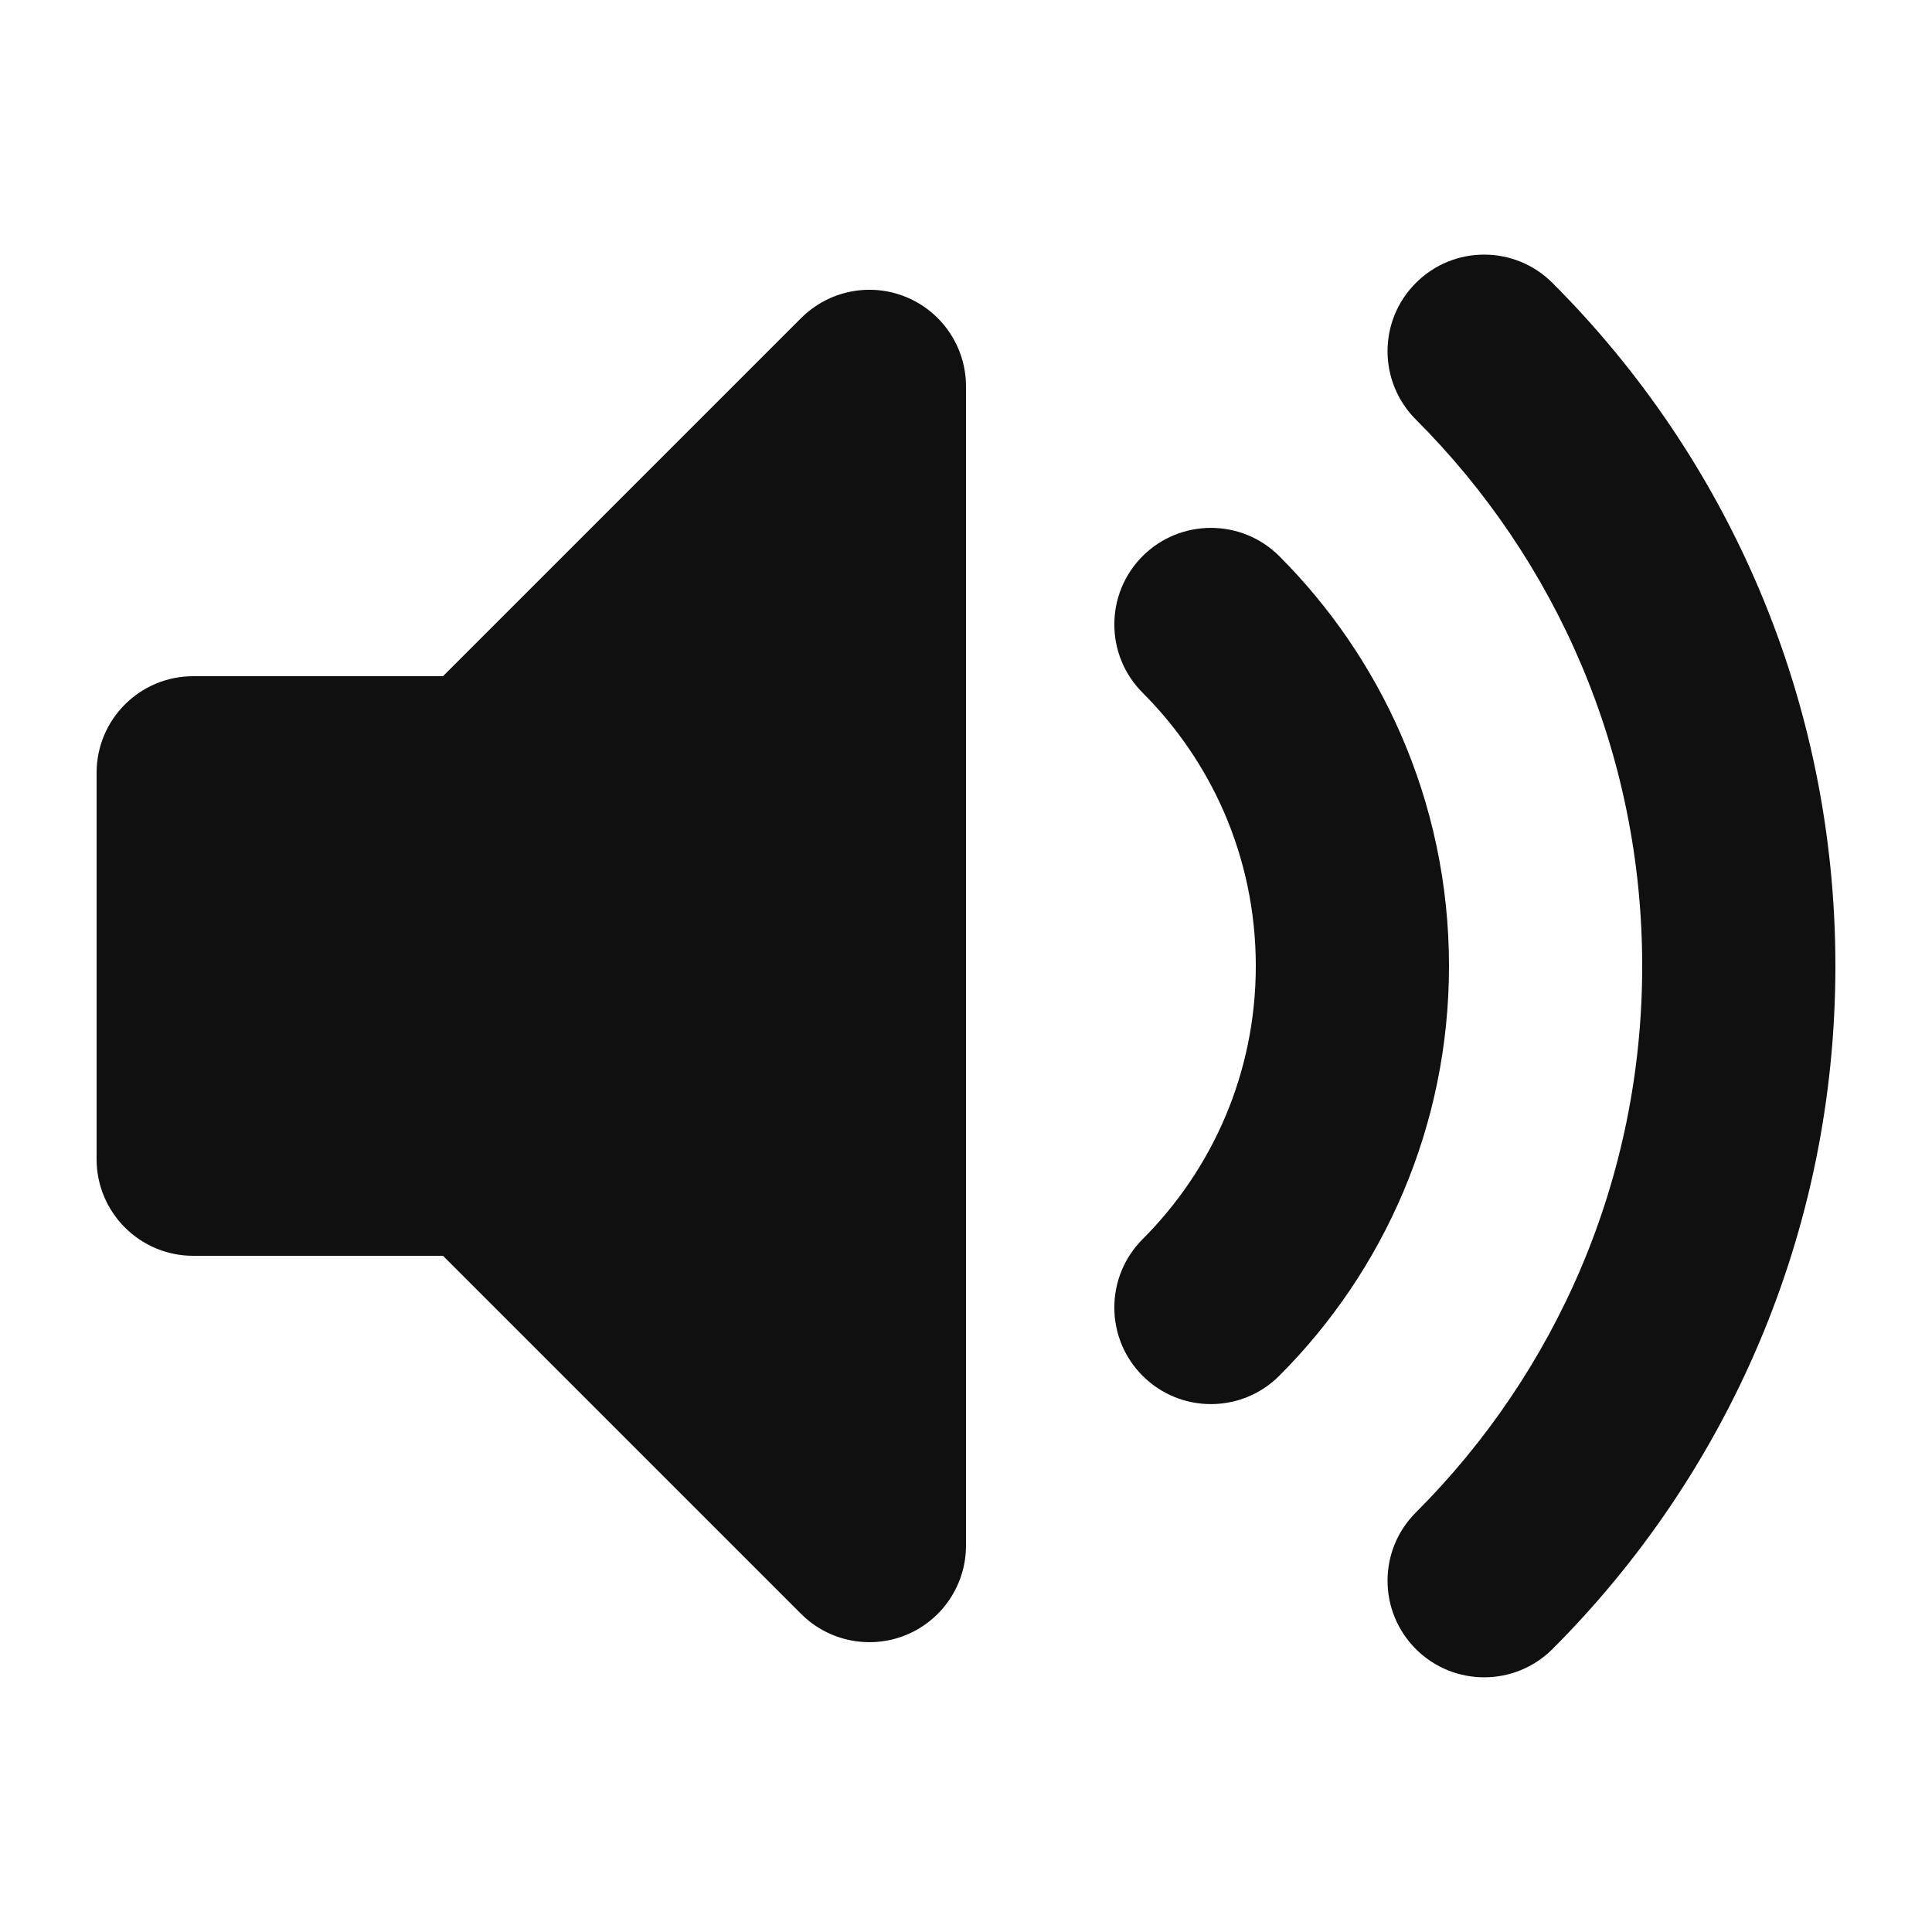
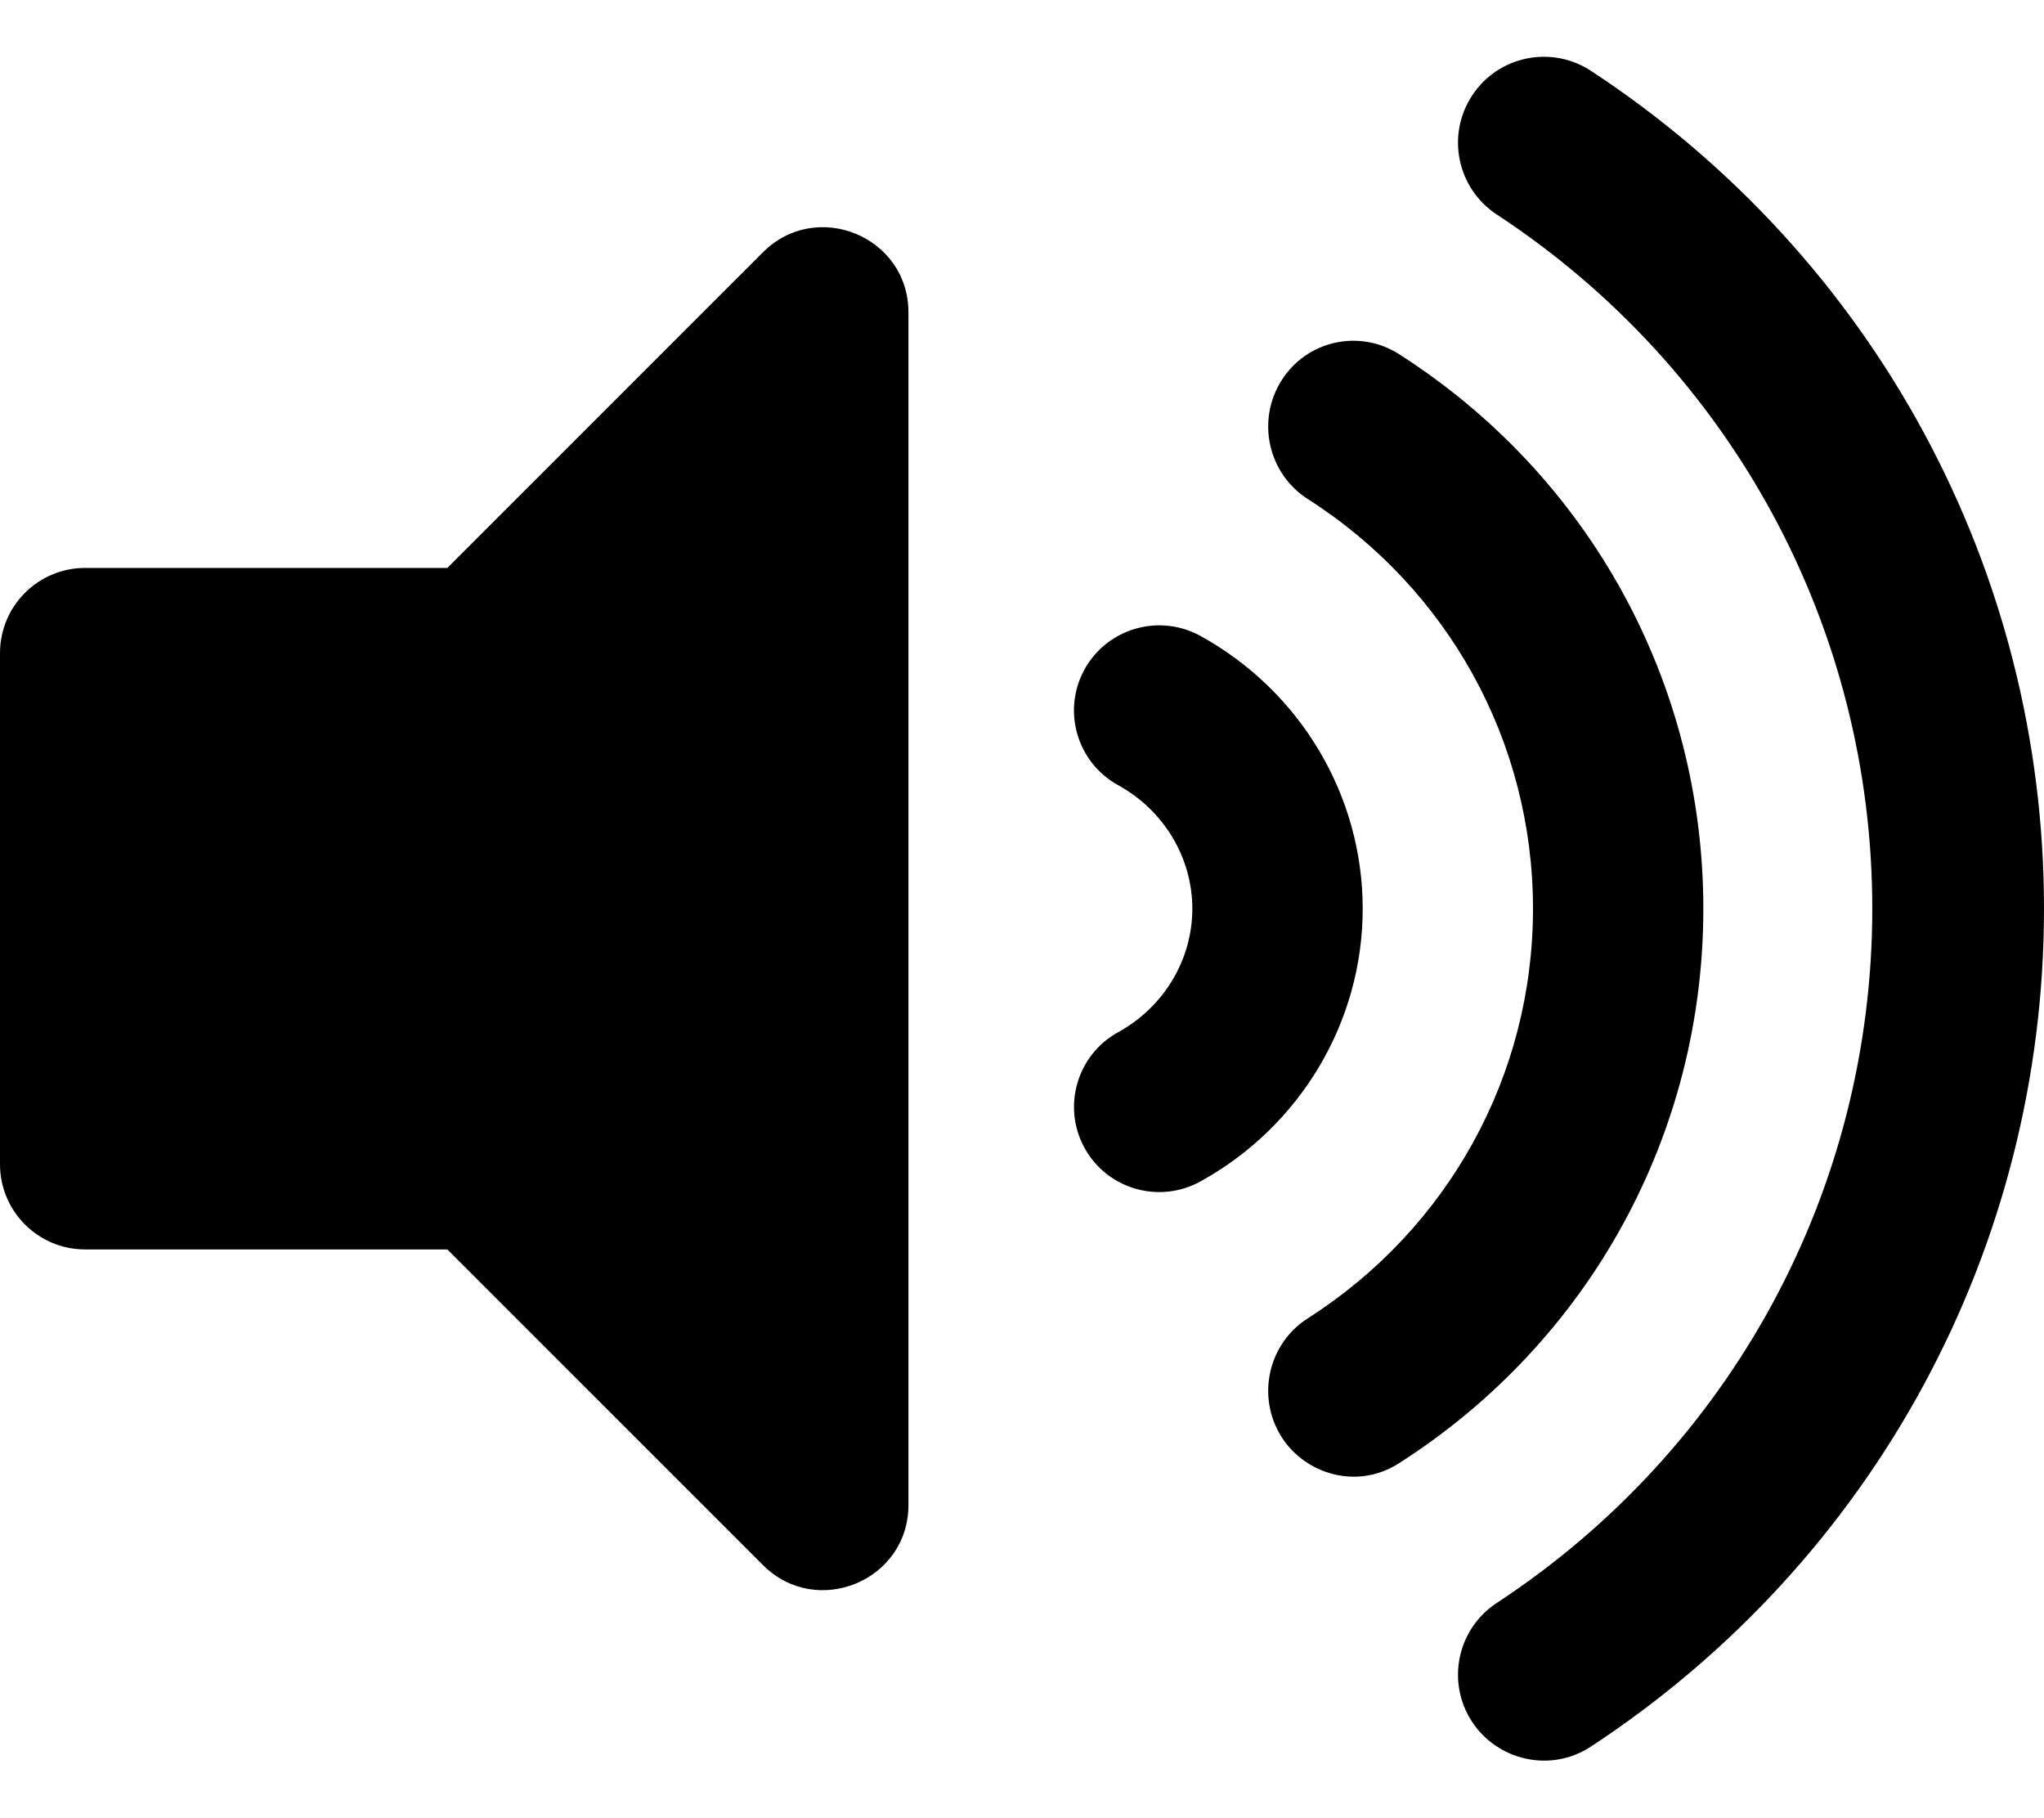
- <svg xmlns="http://www.w3.org/2000/svg" width="20" height="20" viewBox="0 0 20 20" fill="none">
-   <path fill-rule="evenodd" clip-rule="evenodd" d="M9.383 3.076C9.756 3.231 10 3.595 10 4V16C10 16.404 9.756 16.769 9.383 16.924C9.009 17.078 8.579 16.993 8.293 16.707L4.586 13H2C1.448 13 1 12.552 1 12V8C1 7.447 1.448 7 2 7H4.586L8.293 3.293C8.579 3.007 9.009 2.921 9.383 3.076Z" fill="#101011" />
-   <path fill-rule="evenodd" clip-rule="evenodd" d="M14.657 2.929C15.047 2.538 15.681 2.538 16.071 2.929C17.88 4.737 19 7.239 19 10C19 12.761 17.88 15.262 16.071 17.071C15.681 17.461 15.047 17.461 14.657 17.071C14.266 16.68 14.266 16.047 14.657 15.657C16.106 14.208 17 12.209 17 10C17 7.79 16.106 5.792 14.657 4.343C14.266 3.952 14.266 3.319 14.657 2.929ZM11.828 5.757C12.219 5.367 12.852 5.367 13.243 5.757C13.768 6.283 14.198 6.907 14.5 7.599C14.822 8.336 15 9.148 15 10C15 11.656 14.327 13.158 13.243 14.242C12.852 14.633 12.219 14.633 11.828 14.242C11.438 13.852 11.438 13.219 11.828 12.828C12.553 12.103 13 11.104 13 10C13 9.429 12.881 8.889 12.668 8.4C12.466 7.939 12.18 7.523 11.828 7.171C11.438 6.781 11.438 6.148 11.828 5.757Z" fill="#101011" />
+ <svg xmlns="http://www.w3.org/2000/svg" viewBox="0 0 576 512">
+   <path d="M215.03 71.05L126.06 160H24c-13.26 0-24 10.74-24 24v144c0 13.25 10.74 24 24 24h102.06l88.97 88.95c15.03 15.03 40.97 4.47 40.97-16.97V88.02c0-21.46-25.96-31.98-40.97-16.97zm233.32-51.08c-11.17-7.33-26.18-4.24-33.51 6.95-7.34 11.17-4.22 26.18 6.95 33.51 66.27 43.49 105.82 116.6 105.82 195.58 0 78.98-39.55 152.09-105.82 195.58-11.17 7.32-14.29 22.34-6.95 33.5 7.04 10.71 21.93 14.56 33.51 6.95C528.27 439.58 576 351.33 576 256S528.27 72.43 448.35 19.97zM480 256c0-63.53-32.06-121.94-85.77-156.24-11.19-7.14-26.03-3.82-33.12 7.46s-3.78 26.21 7.41 33.36C408.27 165.97 432 209.11 432 256s-23.73 90.03-63.48 115.42c-11.19 7.14-14.5 22.07-7.41 33.36 6.51 10.36 21.12 15.14 33.12 7.46C447.94 377.94 480 319.54 480 256zm-141.77-76.87c-11.58-6.33-26.19-2.16-32.61 9.45-6.39 11.61-2.16 26.2 9.45 32.61C327.98 228.28 336 241.63 336 256c0 14.38-8.02 27.72-20.92 34.81-11.61 6.41-15.84 21-9.45 32.61 6.43 11.66 21.05 15.8 32.61 9.45 28.23-15.55 45.77-45 45.77-76.88s-17.54-61.32-45.78-76.86z" />
</svg>
